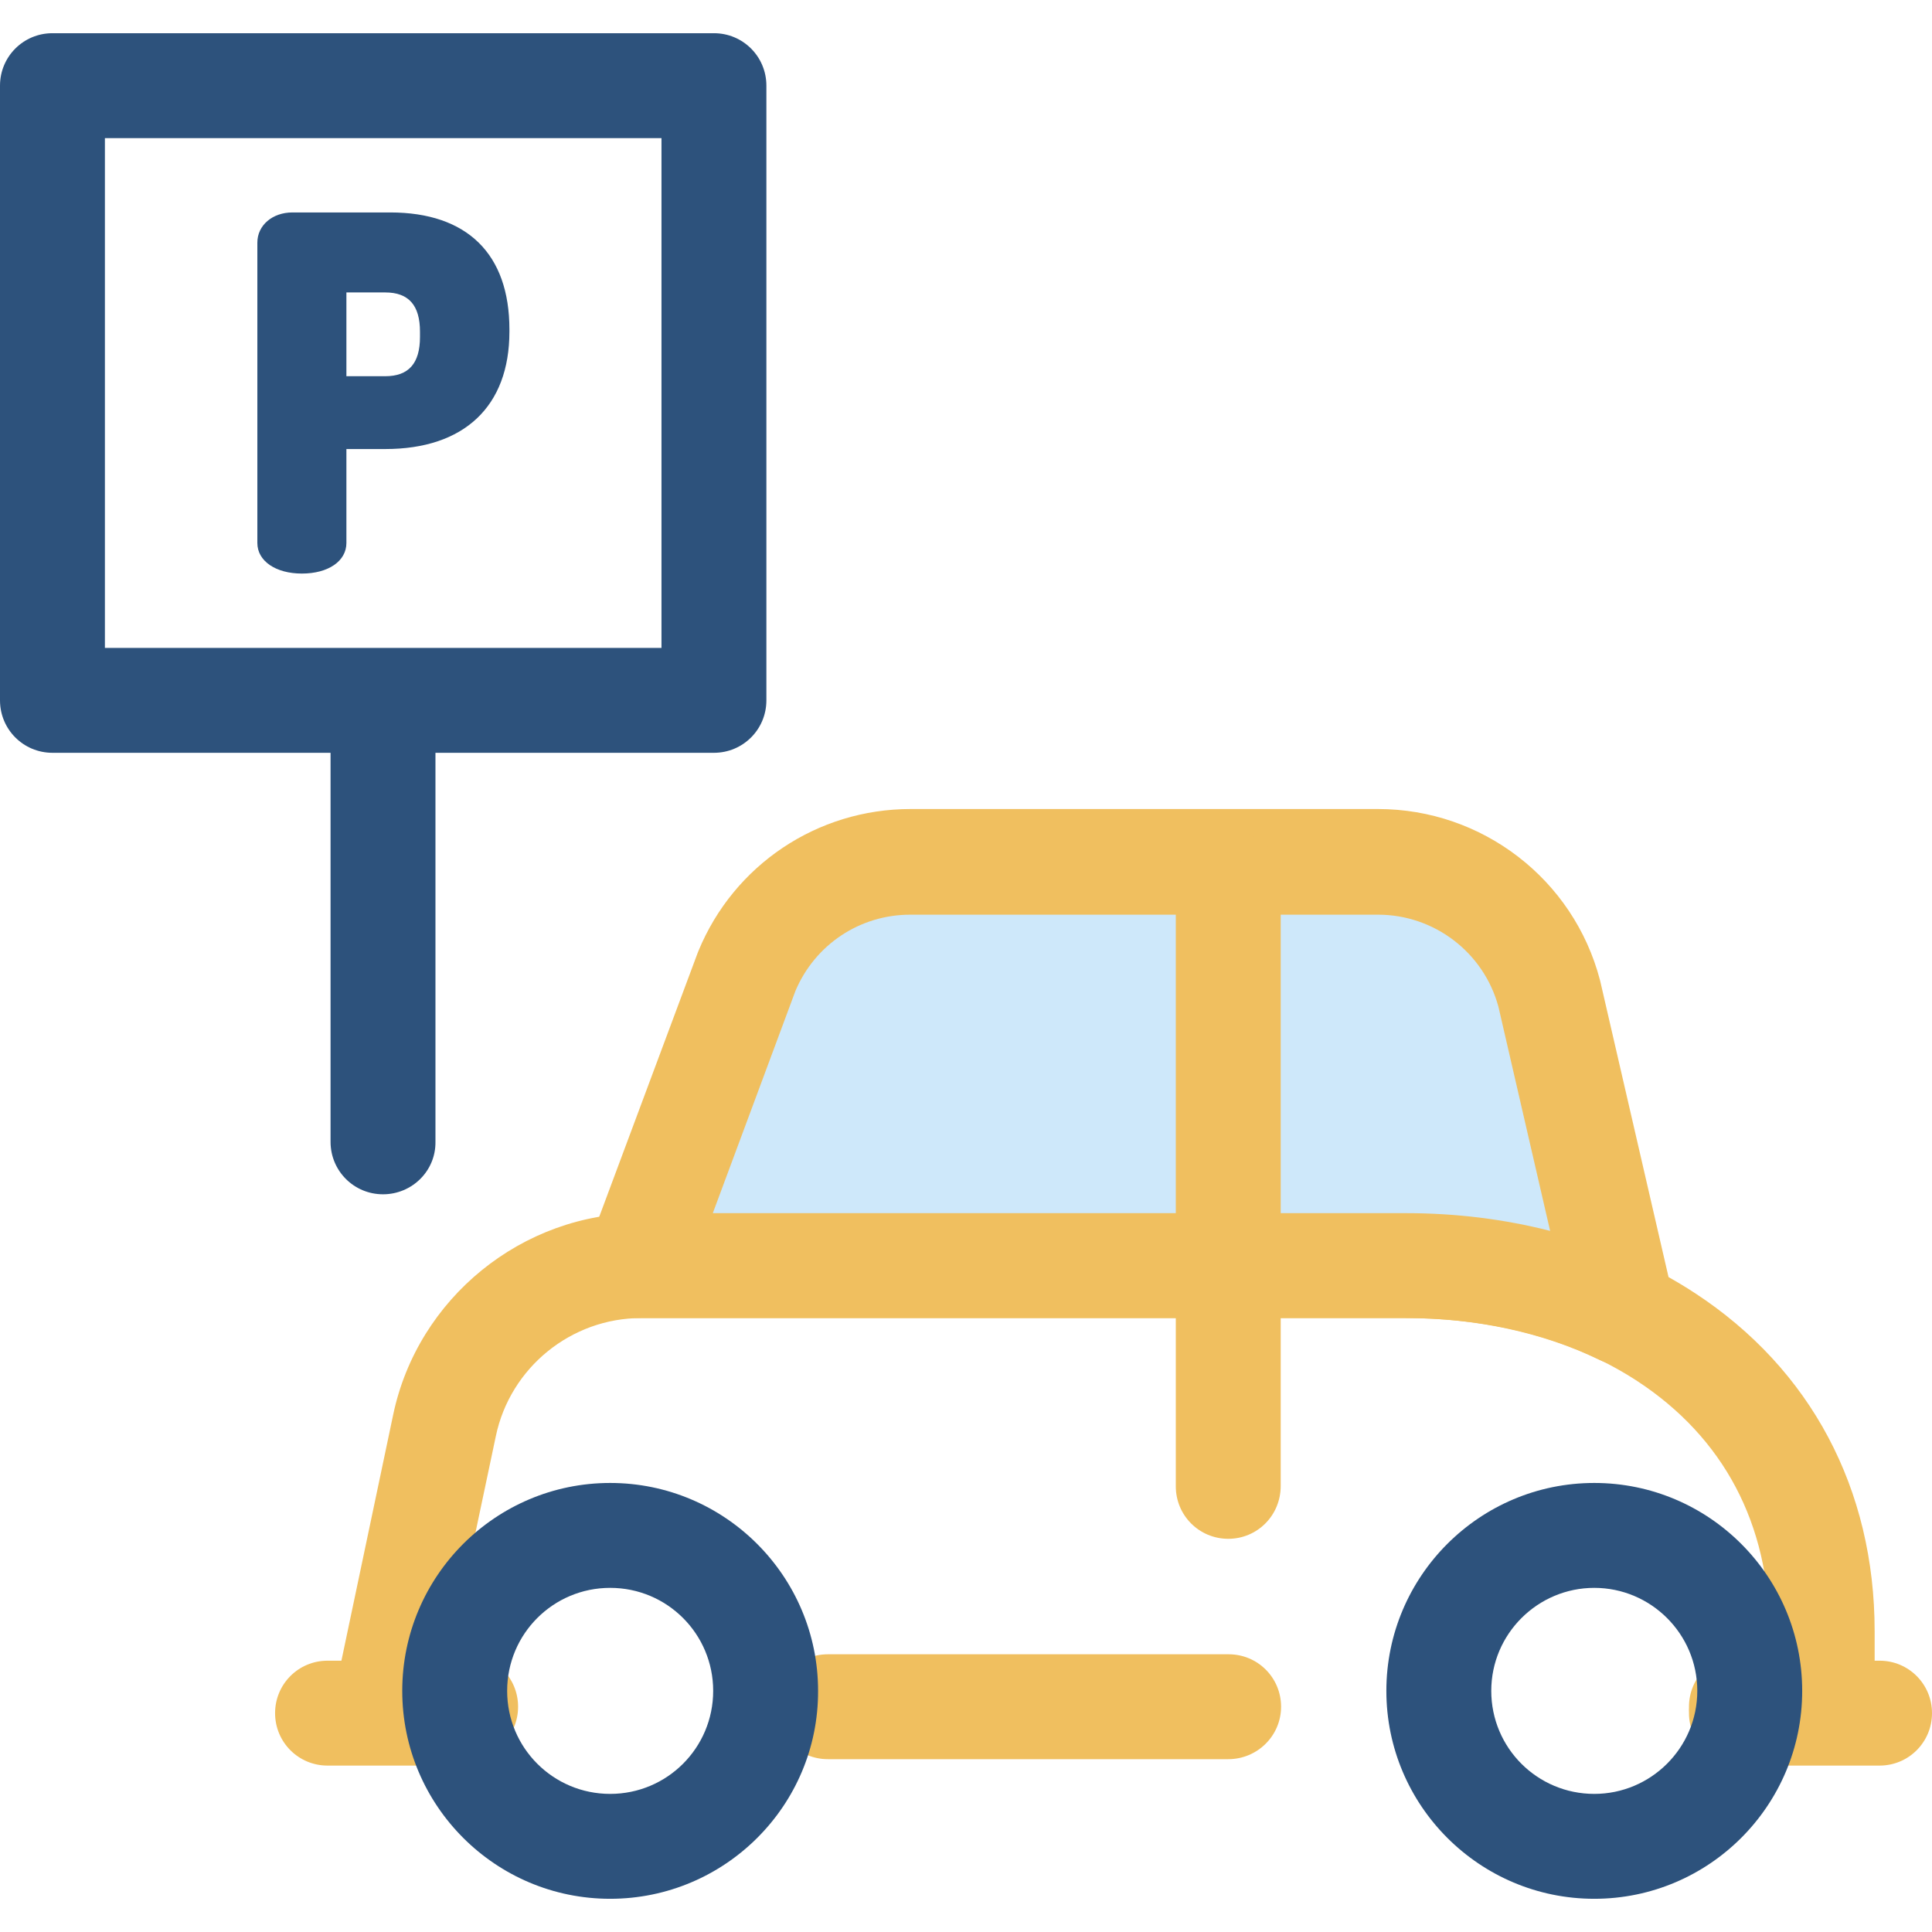
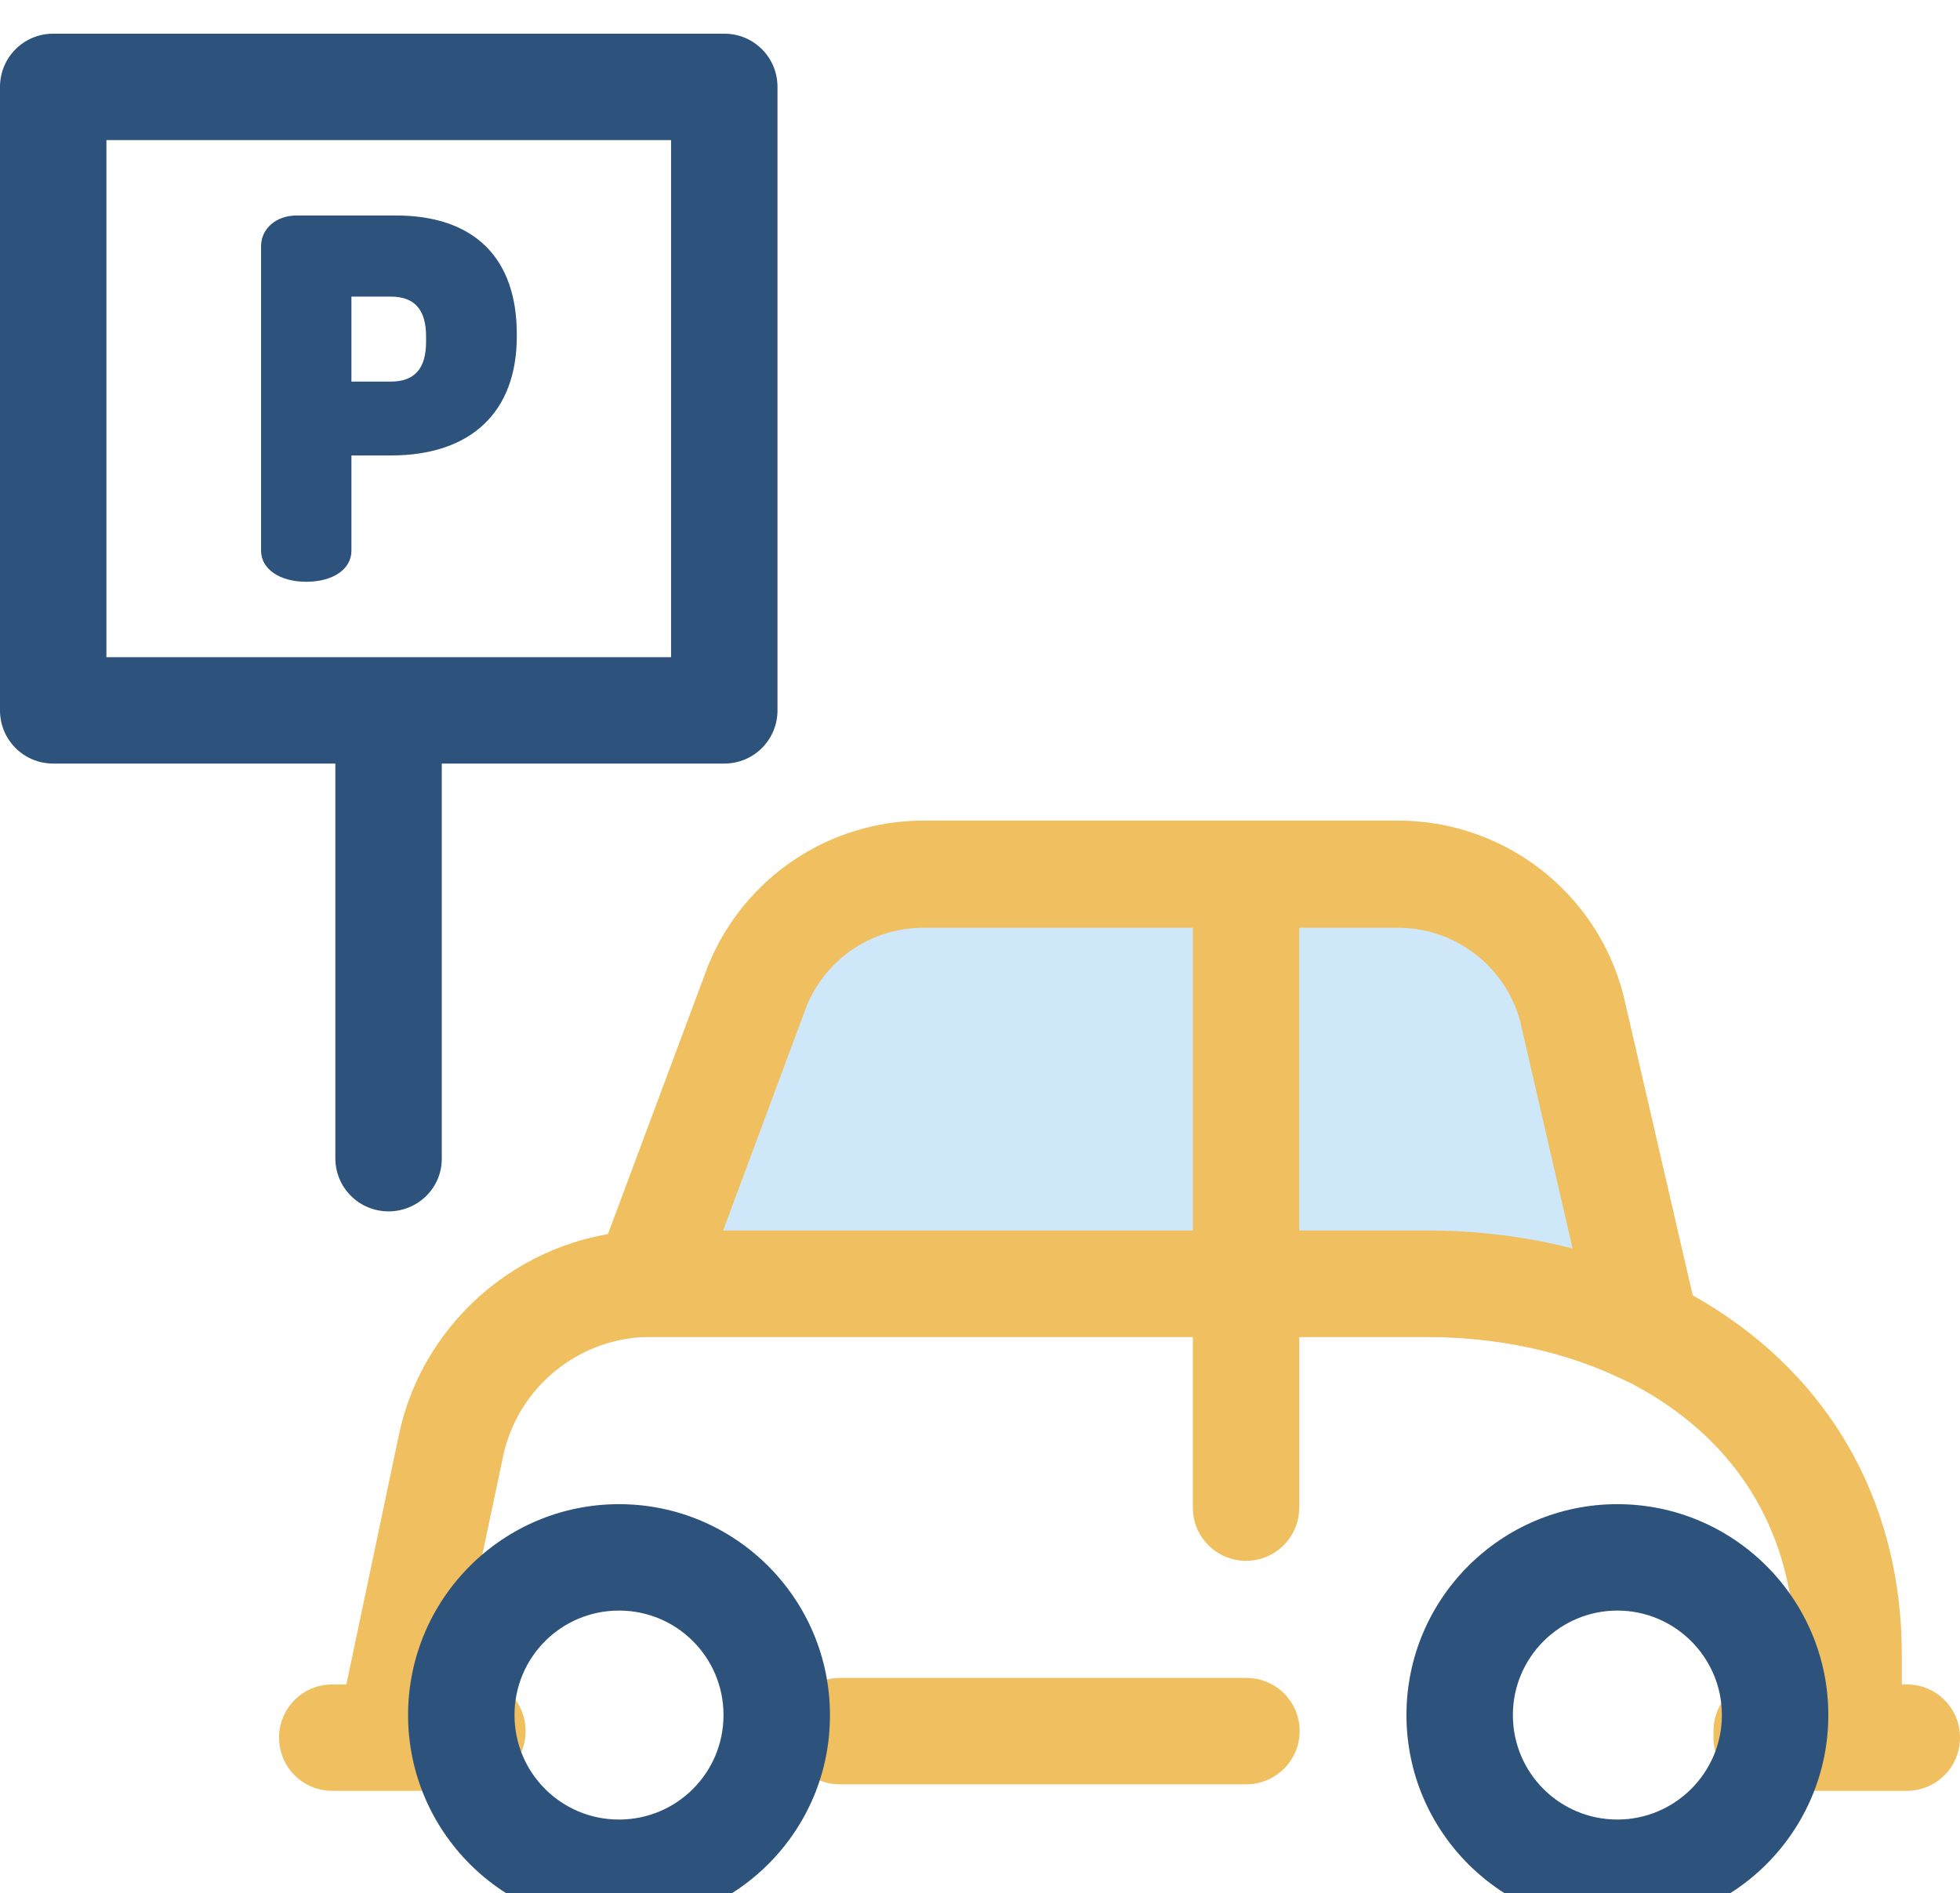
- <svg xmlns="http://www.w3.org/2000/svg" version="1.1" id="Layer_1" x="0px" y="0px" viewBox="0 0 512 512" style="enable-background:new 0 0 512 512;" xml:space="preserve">
+ <svg xmlns="http://www.w3.org/2000/svg" class="advantages-icon" id="parking" version="1.1" x="0px" y="0px" viewbox="0 0 512 512" style="enable-background:new 0 0 512 512;" xml:space="preserve">
  <style type="text/css">
- 	.st0{fill:#F0BF5F;}
- 	.st1{fill:#CEE8FA;}
- 	.st2{fill:#2D527C;}
- </style>
+                 .st0 {
+                   fill: #F0BF5F;
+                 }
+ 
+                 .st1 {
+                   fill: #CEE8FA;
+                 }
+ 
+                 .st2 {
+                   fill: #2D527C;
+                 }
+               </style>
  <g>
-     <path class="st0" d="M121.3,467.9H86.8c-7.7,0-13.9-6.2-13.9-13.9s6.2-13.9,13.9-13.9h34.5c7.7,0,13.9,6.2,13.9,13.9   S129,467.9,121.3,467.9z" />
-     <path class="st0" d="M498.1,467.9h-36.6c-7.7,0-13.9-6.2-13.9-13.9s6.2-13.9,13.9-13.9h36.6c7.7,0,13.9,6.2,13.9,13.9   S505.8,467.9,498.1,467.9z" />
-     <path class="st0" d="M482.8,466.2h-21.3c-7.7,0-13.9-6.2-13.9-13.9s6.2-13.9,13.9-13.9h7.4v-6.1c0-28.4-12.1-51.3-35-66.3   c-16.7-10.9-37.9-16.7-61.3-16.7H169.9c-18.5,0-34.7,13.1-38.5,31.3l-12.2,57.8h4.2c7.7,0,13.9,6.2,13.9,13.9s-6.2,13.9-13.9,13.9   h-21.3c-4.2,0-8.2-1.9-10.8-5.1c-2.6-3.3-3.7-7.5-2.8-11.6l15.7-74.6c6.5-30.9,34.2-53.4,65.8-53.4h202.7   c28.8,0,55.3,7.3,76.5,21.2c30.7,20.1,47.6,51.9,47.6,89.6v20C496.7,460,490.5,466.2,482.8,466.2z" />
-     <path class="st0" d="M325.5,466.2H219.4c-7.7,0-13.9-6.2-13.9-13.9s6.2-13.9,13.9-13.9h106.2c7.7,0,13.9,6.2,13.9,13.9   S333.2,466.2,325.5,466.2z" />
+     <path class="st0" d="M121.3,467.9H86.8c-7.7,0-13.9-6.2-13.9-13.9s6.2-13.9,13.9-13.9h34.5c7.7,0,13.9,6.2,13.9,13.9                S129,467.9,121.3,467.9z" />
+     <path class="st0" d="M498.1,467.9h-36.6c-7.7,0-13.9-6.2-13.9-13.9s6.2-13.9,13.9-13.9h36.6c7.7,0,13.9,6.2,13.9,13.9                S505.8,467.9,498.1,467.9z" />
+     <path class="st0" d="M482.8,466.2h-21.3c-7.7,0-13.9-6.2-13.9-13.9s6.2-13.9,13.9-13.9h7.4v-6.1c0-28.4-12.1-51.3-35-66.3                c-16.7-10.9-37.9-16.7-61.3-16.7H169.9c-18.5,0-34.7,13.1-38.5,31.3l-12.2,57.8h4.2c7.7,0,13.9,6.2,13.9,13.9s-6.2,13.9-13.9,13.9                h-21.3c-4.2,0-8.2-1.9-10.8-5.1c-2.6-3.3-3.7-7.5-2.8-11.6l15.7-74.6c6.5-30.9,34.2-53.4,65.8-53.4h202.7                c28.8,0,55.3,7.3,76.5,21.2c30.7,20.1,47.6,51.9,47.6,89.6v20C496.7,460,490.5,466.2,482.8,466.2z" />
+     <path class="st0" d="M325.5,466.2H219.4c-7.7,0-13.9-6.2-13.9-13.9s6.2-13.9,13.9-13.9h106.2c7.7,0,13.9,6.2,13.9,13.9                S333.2,466.2,325.5,466.2z" />
  </g>
-   <path class="st1" d="M372.6,335.4c21,0,40.7,4.3,57.4,12.5l-19.5-84.5c-5.4-20.6-24.1-35-45.4-35H241.2c-19,0-36.1,11.4-43.3,29  l-29.1,78L372.6,335.4L372.6,335.4z" />
+   <path class="st1" d="M372.6,335.4c21,0,40.7,4.3,57.4,12.5l-19.5-84.5c-5.4-20.6-24.1-35-45.4-35H241.2c-19,0-36.1,11.4-43.3,29              l-29.1,78L372.6,335.4L372.6,335.4z" />
  <g>
-     <path class="st0" d="M430,361.8c-2.1,0-4.2-0.5-6.1-1.4c-14.8-7.2-32.6-11.1-51.3-11.1H168.8c-4.6,0-8.8-2.2-11.4-6   c-2.6-3.7-3.2-8.5-1.6-12.8l29.1-78c0.1-0.2,0.1-0.3,0.2-0.5c9.4-22.8,31.5-37.6,56.2-37.6h123.9c27.6,0,51.8,18.6,58.8,45.3   c0,0.1,0.1,0.3,0.1,0.4l19.5,84.5c1.2,5.2-0.7,10.7-4.9,14C436.2,360.8,433.1,361.8,430,361.8z M188.9,321.5h183.8   c13.2,0,26,1.6,38.1,4.7l-13.7-59.4c-3.9-14.4-17-24.4-31.9-24.4H241.2c-13.3,0-25.2,7.9-30.4,20.2L188.9,321.5z" />
-     <path class="st0" d="M325.5,407.8c-7.7,0-13.9-6.2-13.9-13.9V233.7c0-7.7,6.2-13.9,13.9-13.9c7.7,0,13.9,6.2,13.9,13.9v160.1   C339.4,401.6,333.2,407.8,325.5,407.8z" />
+     <path class="st0" d="M430,361.8c-2.1,0-4.2-0.5-6.1-1.4c-14.8-7.2-32.6-11.1-51.3-11.1H168.8c-4.6,0-8.8-2.2-11.4-6                c-2.6-3.7-3.2-8.5-1.6-12.8l29.1-78c0.1-0.2,0.1-0.3,0.2-0.5c9.4-22.8,31.5-37.6,56.2-37.6h123.9c27.6,0,51.8,18.6,58.8,45.3                c0,0.1,0.1,0.3,0.1,0.4l19.5,84.5c1.2,5.2-0.7,10.7-4.9,14C436.2,360.8,433.1,361.8,430,361.8z M188.9,321.5h183.8                c13.2,0,26,1.6,38.1,4.7l-13.7-59.4c-3.9-14.4-17-24.4-31.9-24.4H241.2c-13.3,0-25.2,7.9-30.4,20.2L188.9,321.5z" />
+     <path class="st0" d="M325.5,407.8c-7.7,0-13.9-6.2-13.9-13.9V233.7c0-7.7,6.2-13.9,13.9-13.9c7.7,0,13.9,6.2,13.9,13.9v160.1                C339.4,401.6,333.2,407.8,325.5,407.8z" />
  </g>
-   <path class="st2" d="M422.5,503.2c-30.4,0-55.1-24.7-55.1-55.1c0-30.4,24.7-55.1,55.1-55.1c30.4,0,55.1,24.7,55.1,55.1  C477.6,478.5,452.9,503.2,422.5,503.2z M422.5,420.8c-15,0-27.3,12.2-27.3,27.3s12.2,27.3,27.3,27.3c15,0,27.3-12.2,27.3-27.3  S437.5,420.8,422.5,420.8z" />
+   <path class="st2" d="M422.5,503.2c-30.4,0-55.1-24.7-55.1-55.1c0-30.4,24.7-55.1,55.1-55.1c30.4,0,55.1,24.7,55.1,55.1              C477.6,478.5,452.9,503.2,422.5,503.2z M422.5,420.8c-15,0-27.3,12.2-27.3,27.3s12.2,27.3,27.3,27.3c15,0,27.3-12.2,27.3-27.3              S437.5,420.8,422.5,420.8z" />
  <g>
-     <path class="st2" d="M161.7,503.2c-30.4,0-55.1-24.7-55.1-55.1c0-30.4,24.7-55.1,55.1-55.1s55.1,24.7,55.1,55.1   C216.9,478.5,192.1,503.2,161.7,503.2z M161.7,420.8c-15.1,0-27.3,12.2-27.3,27.3s12.2,27.3,27.3,27.3s27.3-12.2,27.3-27.3   S176.8,420.8,161.7,420.8z" />
-     <path class="st2" d="M189.2,199.5H13.9c-7.7,0-13.9-6.2-13.9-13.9V22.7C0,15,6.2,8.8,13.9,8.8h175.3c7.7,0,13.9,6.2,13.9,13.9   v162.9C203.1,193.3,196.9,199.5,189.2,199.5z M27.8,171.7h147.5V36.6H27.8V171.7z" />
-     <path class="st2" d="M103.4,56.3H77.5c-5.3,0-9.3,3.4-9.3,8v79.6c0,4.8,4.9,8.1,11.8,8.1c7,0,11.8-3.3,11.8-8.1v-24.9h10.3   c20.9,0,32.9-11.3,32.9-31.1v-0.6C135,67.3,123.8,56.3,103.4,56.3z M102.1,99.7H91.8V77.5h10.3c6.2,0,9.2,3.4,9.2,10.4v1.4   C111.3,96.3,108.3,99.7,102.1,99.7z" />
-     <path class="st2" d="M101.5,316.5c-7.7,0-13.9-6.2-13.9-13.9V187.4c0-7.7,6.2-13.9,13.9-13.9s13.9,6.2,13.9,13.9v115.2   C115.5,310.3,109.2,316.5,101.5,316.5z" />
+     <path class="st2" d="M161.7,503.2c-30.4,0-55.1-24.7-55.1-55.1c0-30.4,24.7-55.1,55.1-55.1s55.1,24.7,55.1,55.1                C216.9,478.5,192.1,503.2,161.7,503.2z M161.7,420.8c-15.1,0-27.3,12.2-27.3,27.3s12.2,27.3,27.3,27.3s27.3-12.2,27.3-27.3                S176.8,420.8,161.7,420.8z" />
+     <path class="st2" d="M189.2,199.5H13.9c-7.7,0-13.9-6.2-13.9-13.9V22.7C0,15,6.2,8.8,13.9,8.8h175.3c7.7,0,13.9,6.2,13.9,13.9                v162.9C203.1,193.3,196.9,199.5,189.2,199.5z M27.8,171.7h147.5V36.6H27.8V171.7z" />
+     <path class="st2" d="M103.4,56.3H77.5c-5.3,0-9.3,3.4-9.3,8v79.6c0,4.8,4.9,8.1,11.8,8.1c7,0,11.8-3.3,11.8-8.1v-24.9h10.3                c20.9,0,32.9-11.3,32.9-31.1v-0.6C135,67.3,123.8,56.3,103.4,56.3z M102.1,99.7H91.8V77.5h10.3c6.2,0,9.2,3.4,9.2,10.4v1.4                C111.3,96.3,108.3,99.7,102.1,99.7z" />
+     <path class="st2" d="M101.5,316.5c-7.7,0-13.9-6.2-13.9-13.9V187.4c0-7.7,6.2-13.9,13.9-13.9s13.9,6.2,13.9,13.9v115.2                C115.5,310.3,109.2,316.5,101.5,316.5z" />
  </g>
</svg>
